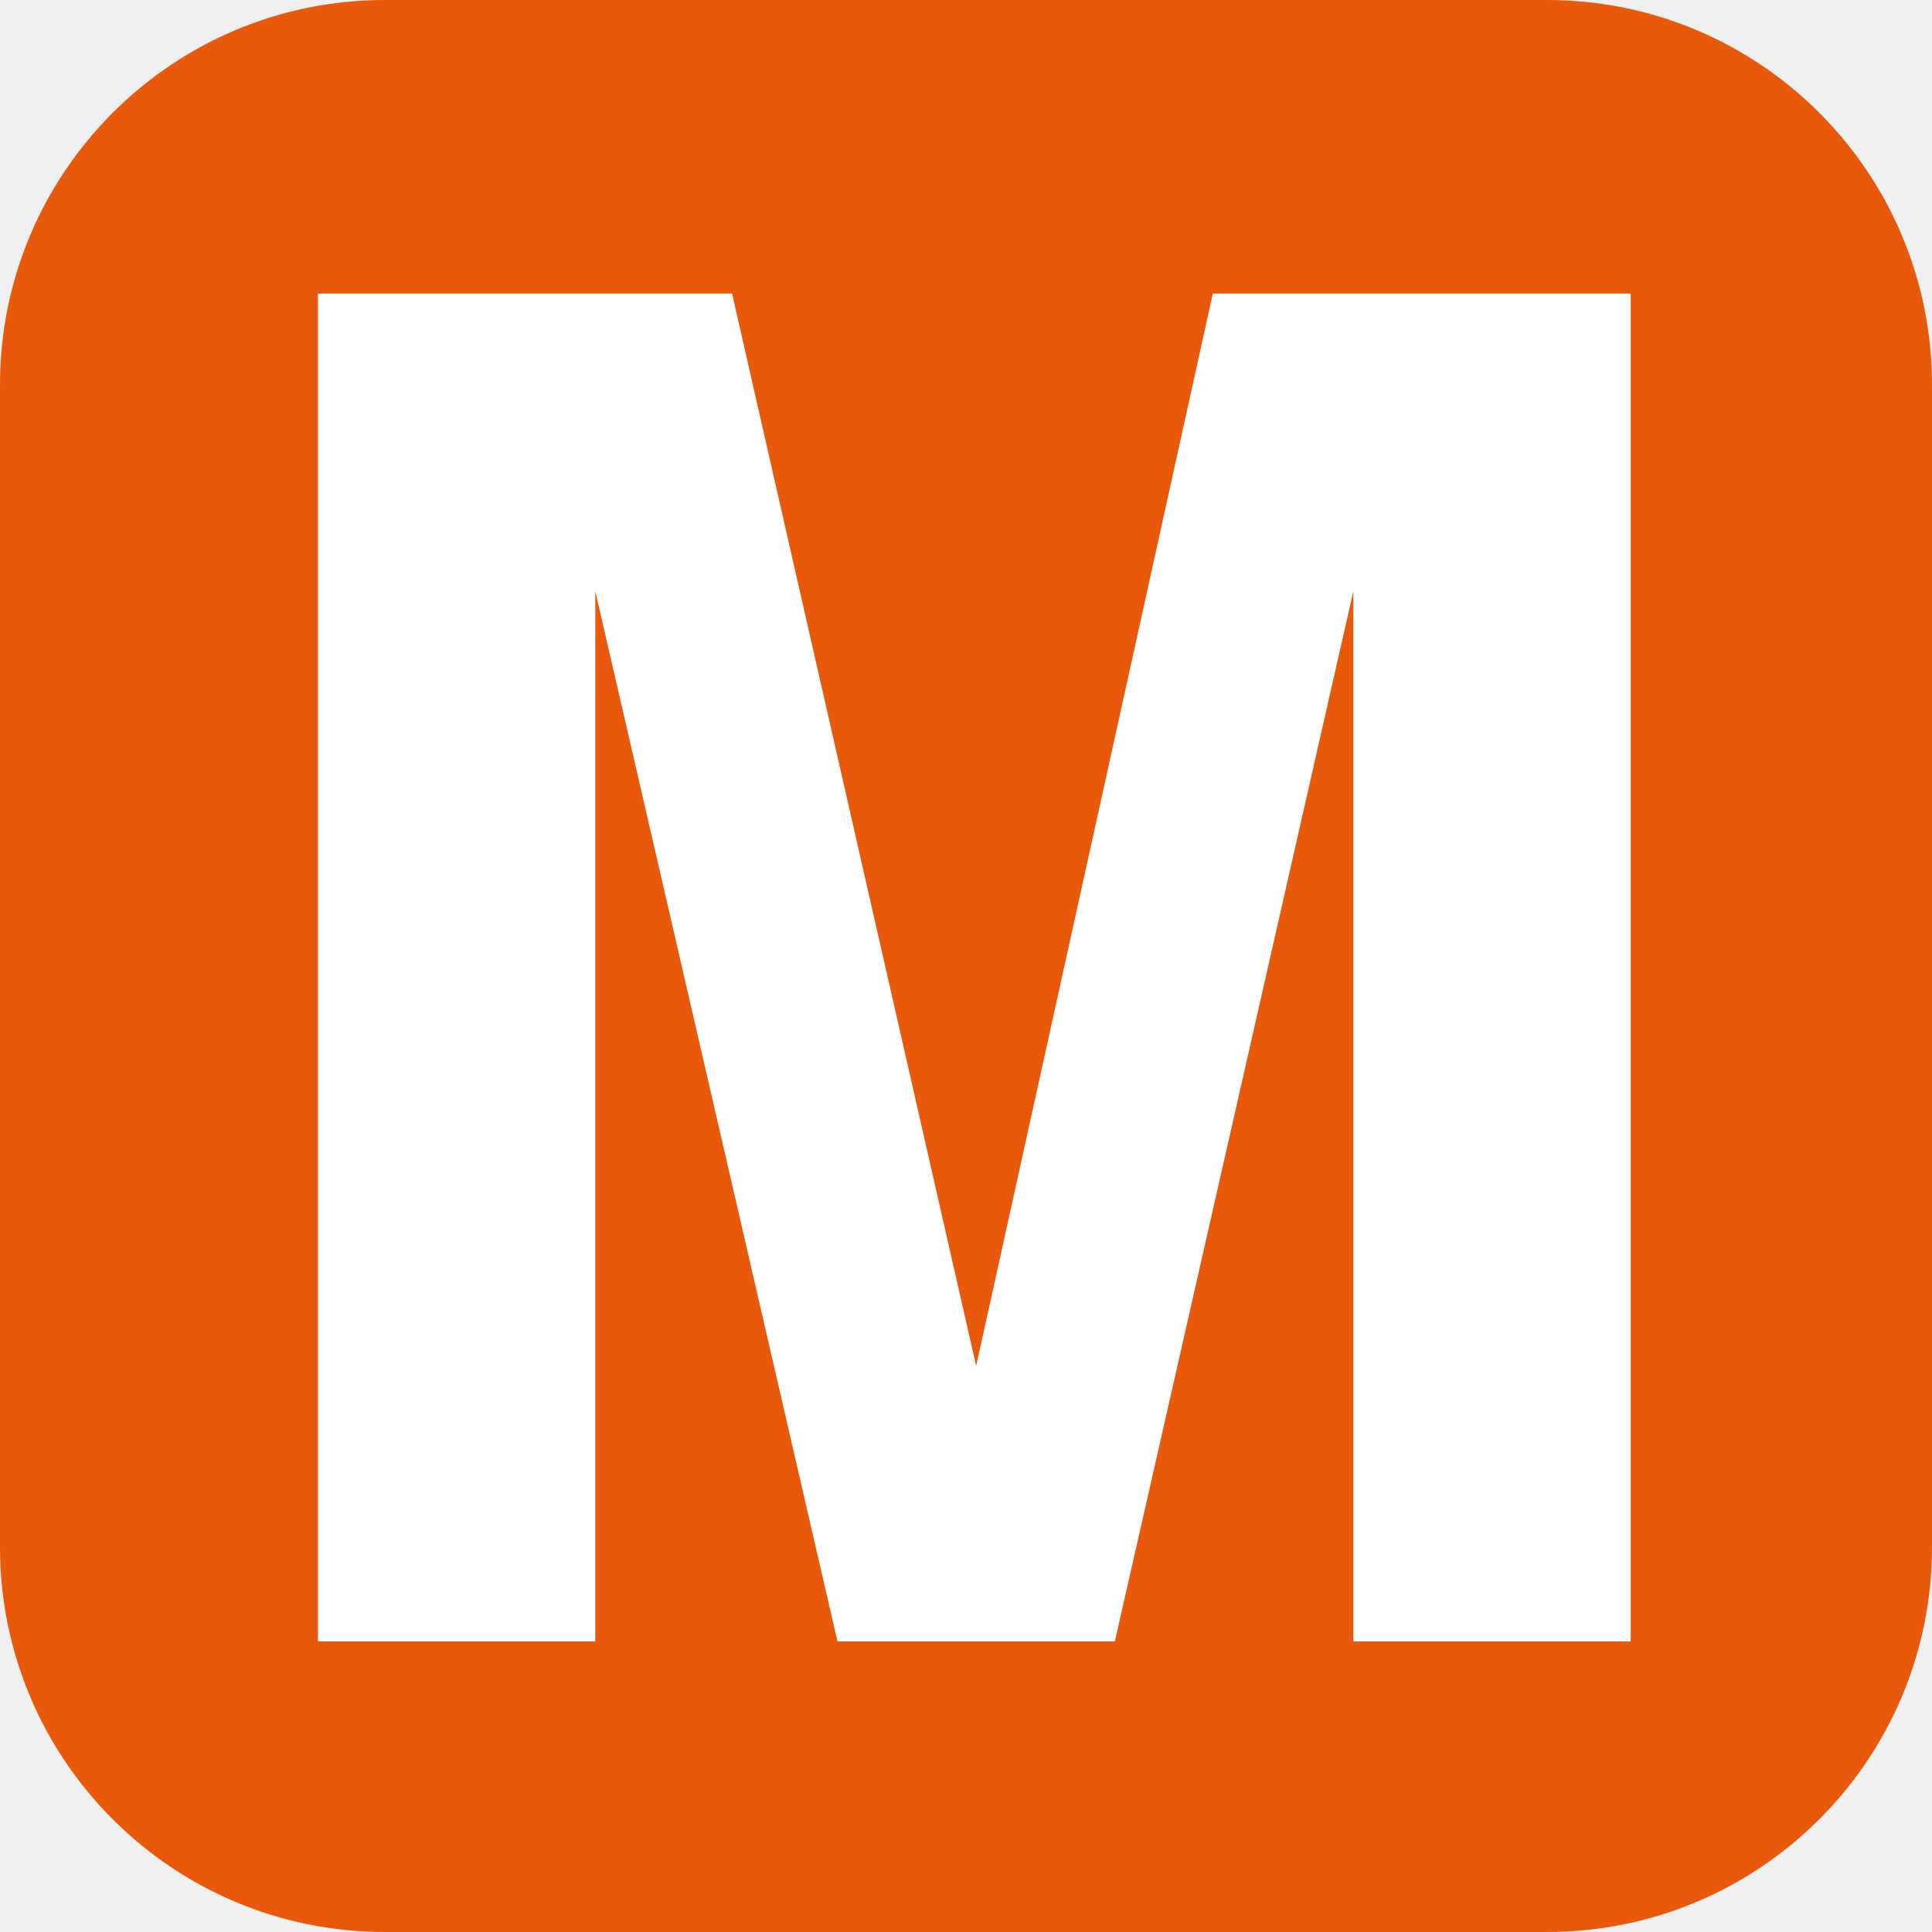
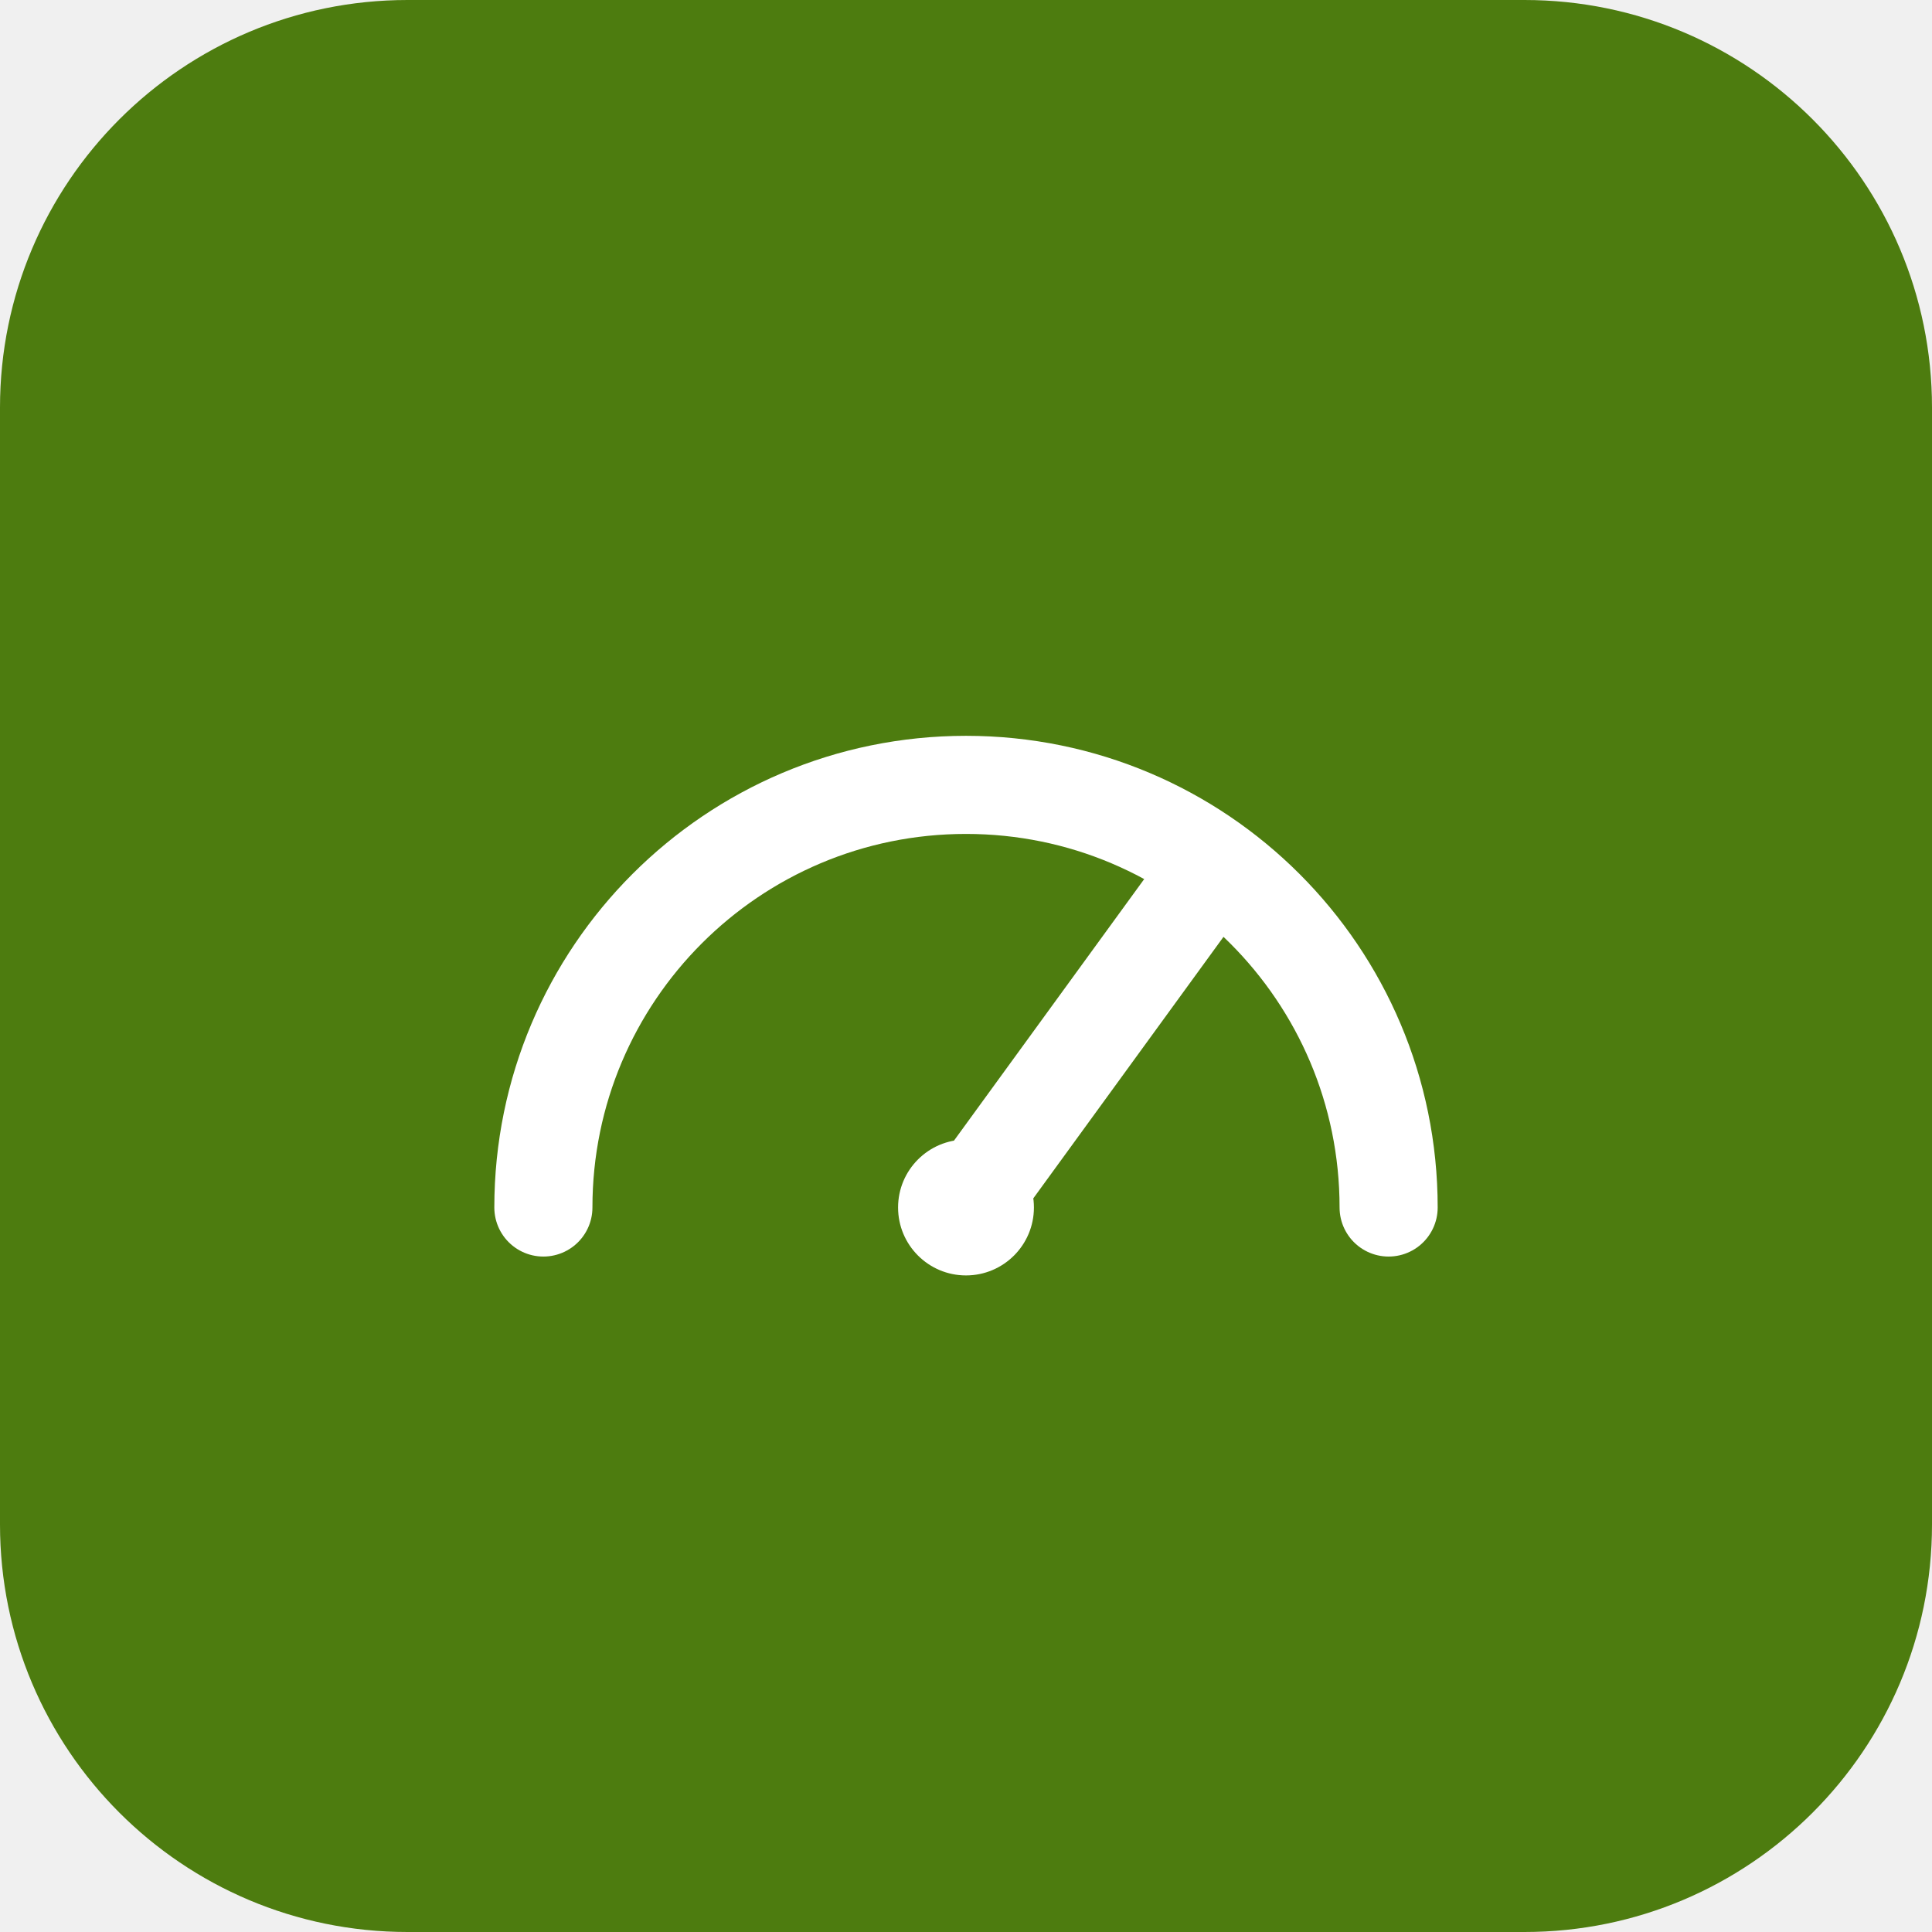
<svg xmlns="http://www.w3.org/2000/svg" viewBox="0 0 512 512">
-   <rect width="512" height="512" rx="102" fill="#e8590c" />
-   <text x="256" y="435" fill="#ffffff" font-family="Helvetica,Arial,sans-serif" font-size="490" font-weight="bold" text-anchor="middle">M</text>
+   <rect width="512" height="512" rx="108" fill="#4d7c0f" />
+   <path d="M144 320a112 112 0 11224 0" fill="none" stroke="#fff" stroke-width="26" stroke-linecap="round" />
+   <path d="M256 320l64-88" fill="none" stroke="#fff" stroke-width="26" stroke-linecap="round" />
+   <circle cx="256" cy="320" r="18" fill="#fff" />
</svg>
